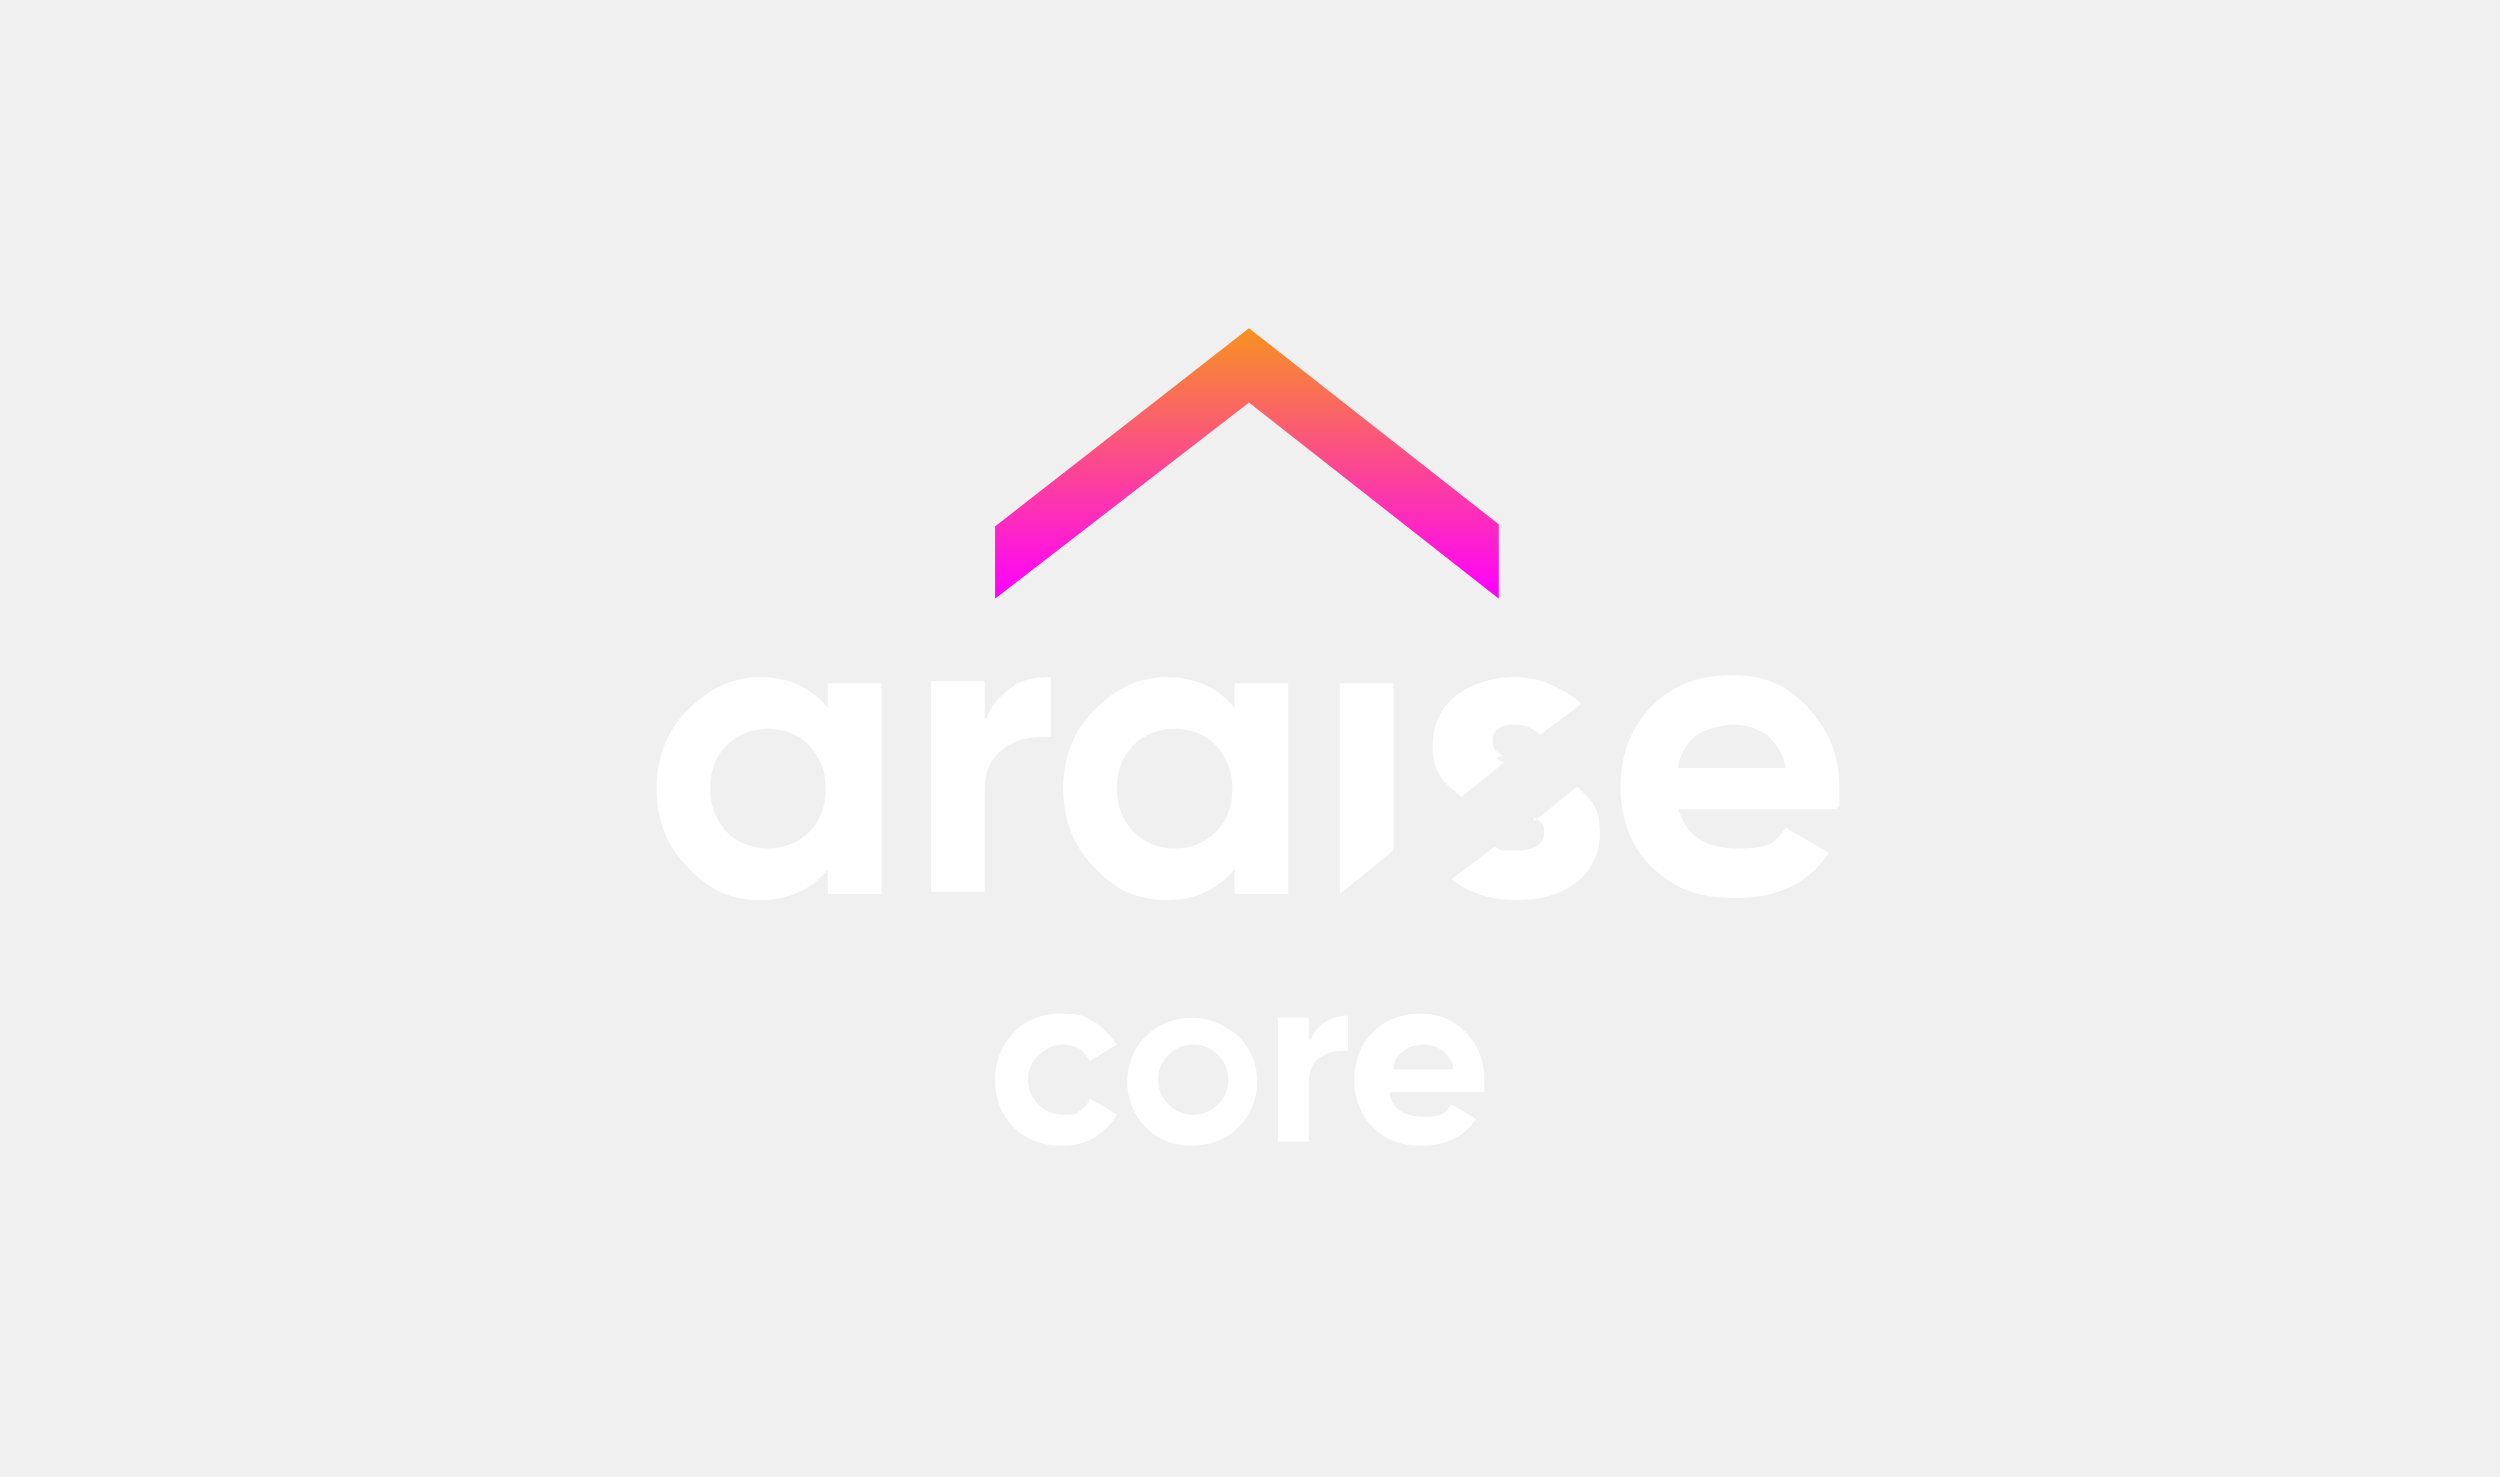
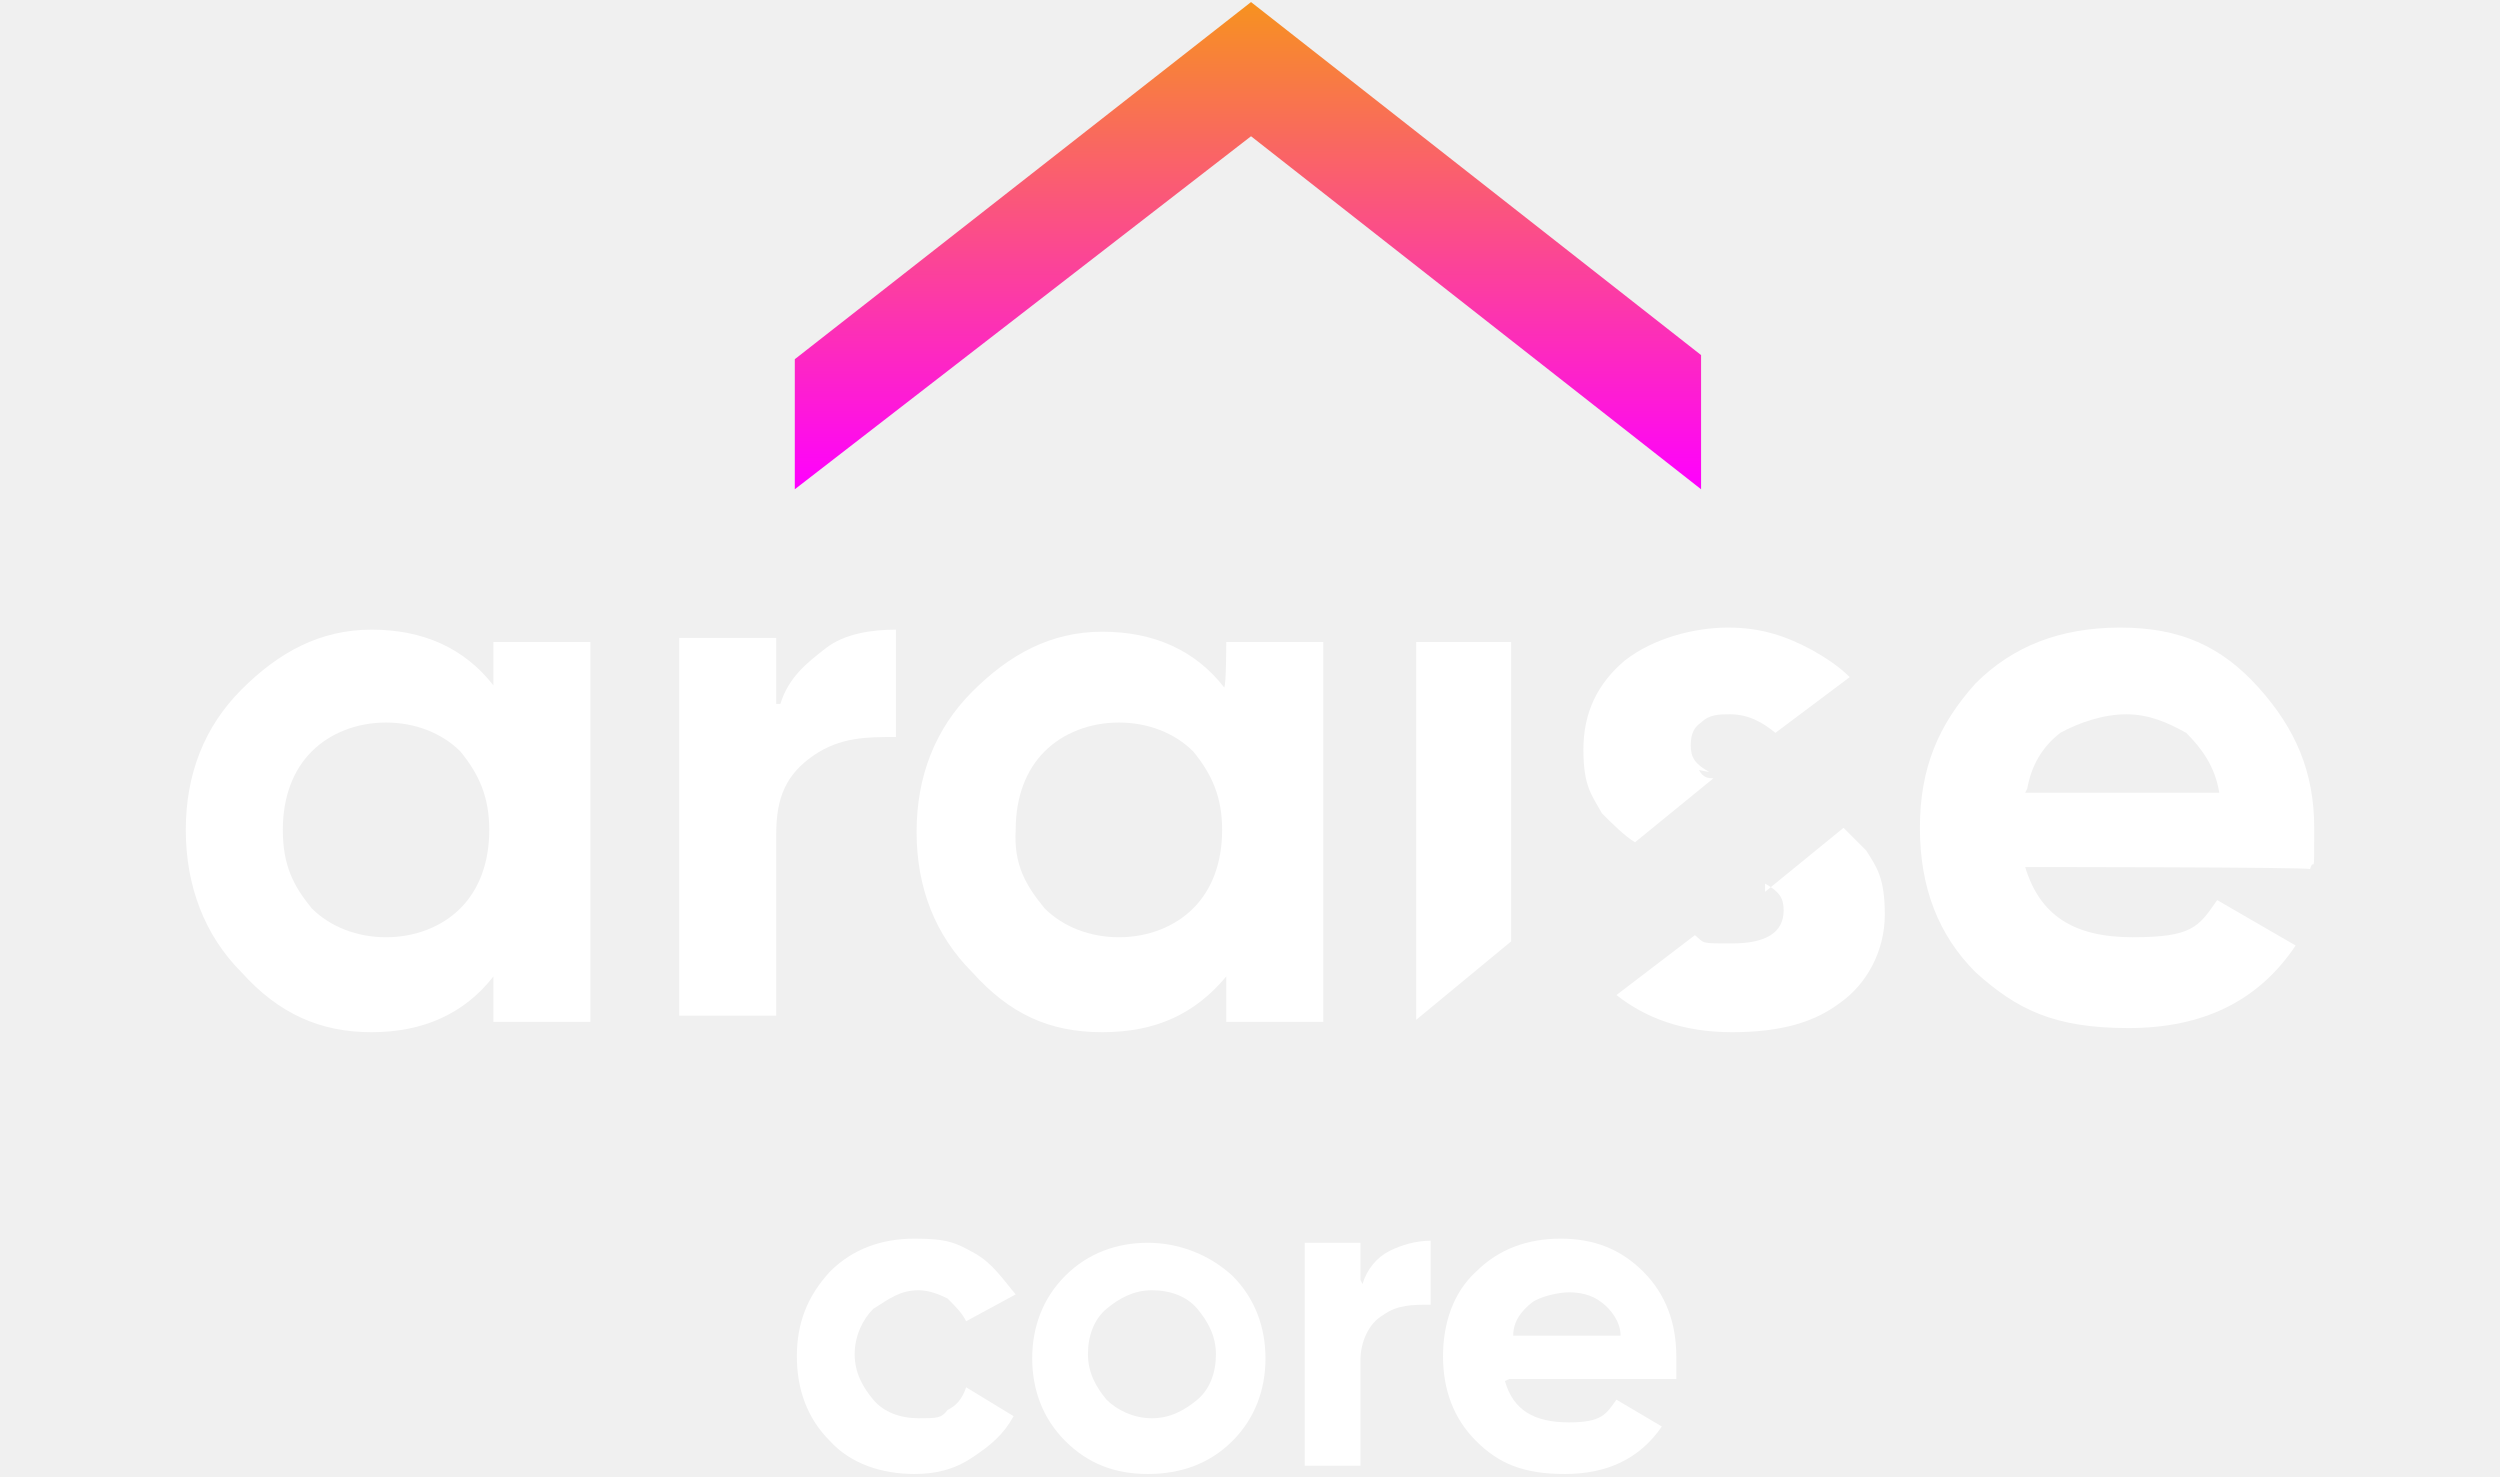
- <svg xmlns="http://www.w3.org/2000/svg" id="uuid-081d8546-460d-423c-8607-f90ddbaffb32" data-name="Ebene 1" viewBox="0 0 121.1 71.5">
-   <defs>
-     <linearGradient id="uuid-ebd14af6-4921-4fe8-8c13-7e92143aefe6" data-name="Unbenannter Verlauf 8" x1="60.4" y1="29" x2="60.4" y2="15.8" gradientUnits="userSpaceOnUse">
-       <stop offset="0" stop-color="#f0f" />
-       <stop offset="1" stop-color="#f7931e" />
+ <svg xmlns="http://www.w3.org/2000/svg" version="1.1" id="uuid-081d8546-460d-423c-8607-f90ddbaffb32" x="0px" y="0px" viewBox="0 0 121.1 71.5" style="enable-background:new 0 0 121.1 71.5;" xml:space="preserve">
+   <style type="text/css">
+ 	.st0{fill:url(#SVGID_1_);}
+ 	.st1{fill:#FFFFFF;}
+ </style>
+   <g>
+     <linearGradient id="SVGID_1_" gradientUnits="userSpaceOnUse" x1="60.46" y1="50.305" x2="60.46" y2="74.054" gradientTransform="matrix(1 0 0 -1 0 74)">
+       <stop offset="0" style="stop-color:#FF00FF" />
+       <stop offset="1" style="stop-color:#F7931E" />
    </linearGradient>
-   </defs>
-   <g>
-     <path d="M72.6,25.3v3.7s-12.1-9.5-12.1-9.5l-12.3,9.5v-3.5s12.3-9.6,12.3-9.6l12.1,9.5Z" style="fill: url(#uuid-ebd14af6-4921-4fe8-8c13-7e92143aefe6);" />
-     <path d="M40.1,33.1h2.6v10.2h-2.6v-1.2c-.8,1-1.9,1.5-3.3,1.5s-2.5-.5-3.5-1.6c-1-1-1.5-2.3-1.5-3.8s.5-2.8,1.5-3.8c1-1,2.1-1.6,3.5-1.6s2.5,.5,3.3,1.5v-1.2Zm-4.9,7.2c.5,.5,1.2,.8,2,.8s1.5-.3,2-.8c.5-.5,.8-1.2,.8-2.1s-.3-1.5-.8-2.1c-.5-.5-1.2-.8-2-.8s-1.5,.3-2,.8c-.5,.5-.8,1.2-.8,2.1s.3,1.5,.8,2.1Z" style="fill: #fff;" />
-     <path d="M47.8,34.8c.2-.7,.7-1.1,1.2-1.5s1.2-.5,1.9-.5v2.9c-.8,0-1.5,0-2.2,.5s-1,1.1-1,2.1v4.9h-2.6v-10.2h2.6v1.8Z" style="fill: #fff;" />
-     <path d="M59.8,33.1h2.6v10.2h-2.6v-1.2c-.8,1-1.9,1.5-3.3,1.5s-2.5-.5-3.5-1.6c-1-1-1.5-2.3-1.5-3.8s.5-2.8,1.5-3.8c1-1,2.1-1.6,3.5-1.6s2.5,.5,3.3,1.5v-1.2Zm-4.9,7.2c.5,.5,1.2,.8,2,.8s1.5-.3,2-.8c.5-.5,.8-1.2,.8-2.1s-.3-1.5-.8-2.1c-.5-.5-1.2-.8-2-.8s-1.5,.3-2,.8c-.5,.5-.8,1.2-.8,2.1s.3,1.5,.8,2.1Z" style="fill: #fff;" />
-     <polygon points="67.5 33.1 64.9 33.1 64.9 43.3 67.5 41.2 67.5 33.1" style="fill: #fff;" />
-     <path d="M74.3,39.6c.4,.2,.5,.4,.5,.7,0,.6-.5,.9-1.4,.9s-.7,0-1-.2l-2.1,1.6c.8,.6,1.8,1,3.1,1s2.2-.3,2.9-.8,1.2-1.4,1.2-2.4-.2-1.3-.5-1.7c-.2-.2-.4-.4-.6-.6l-2.1,1.7s0,0,0,0Z" style="fill: #fff;" />
-     <path d="M72.8,36.6c-.4-.2-.5-.4-.5-.7s.1-.5,.3-.6c.2-.2,.5-.2,.8-.2,.5,0,.9,.2,1.2,.5l2-1.5c-.3-.3-.6-.5-1-.7-.7-.4-1.4-.6-2.3-.6s-2,.3-2.8,.9c-.7,.6-1.1,1.4-1.1,2.4s.2,1.2,.5,1.7c.3,.3,.6,.6,.9,.8l2.1-1.7c-.1,0-.3,0-.4-.2Z" style="fill: #fff;" />
-     <path d="M81.3,37.2h5.2c-.1-.7-.5-1.2-.9-1.6-.5-.3-1-.5-1.6-.5s-1.3,.2-1.8,.5c-.5,.4-.8,.9-.9,1.5Zm0,2c.4,1.3,1.3,1.9,2.9,1.9s1.8-.3,2.3-1l2.1,1.2c-1,1.5-2.5,2.2-4.5,2.2s-3-.5-4.1-1.5c-1-1-1.5-2.3-1.5-3.9s.5-2.8,1.5-3.9c1-1,2.3-1.5,3.9-1.5s2.7,.5,3.7,1.6,1.5,2.3,1.5,3.8,0,.7-.1,1.1h-7.7Z" style="fill: #fff;" />
+     <path class="st0" d="M82.4,17v6.7L60.6,6.6L38.5,23.7v-6.3L60.6,0.1l21.8,17.1V17z" />
+     <path class="st1" d="M23.9,31.1h4.7v18.4h-4.7v-2.2C22.5,49.1,20.5,50,18,50s-4.5-0.9-6.3-2.9C9.9,45.3,9,42.9,9,40.2   c0-2.7,0.9-5,2.7-6.8s3.8-2.9,6.3-2.9s4.5,0.9,5.9,2.7C23.9,33.2,23.9,31.1,23.9,31.1z M15.1,44c0.9,0.9,2.2,1.4,3.6,1.4   c1.4,0,2.7-0.5,3.6-1.4c0.9-0.9,1.4-2.2,1.4-3.8c0-1.6-0.5-2.7-1.4-3.8c-0.9-0.9-2.2-1.4-3.6-1.4c-1.4,0-2.7,0.5-3.6,1.4   c-0.9,0.9-1.4,2.2-1.4,3.8C13.7,41.9,14.2,42.9,15.1,44z" />
+     <path class="st1" d="M37.8,34.1c0.4-1.3,1.3-2,2.2-2.7s2.2-0.9,3.4-0.9v5.2c-1.4,0-2.7,0-4,0.9c-1.3,0.9-1.8,2-1.8,3.8v8.8h-4.7   V30.9h4.7v3.2H37.8z" />
+     <path class="st1" d="M59.4,31.1h4.7v18.4h-4.7v-2.2C57.9,49.1,56,50,53.4,50s-4.5-0.9-6.3-2.9c-1.8-1.8-2.7-4.1-2.7-6.8   c0-2.7,0.9-5,2.7-6.8s3.8-2.9,6.3-2.9s4.5,0.9,5.9,2.7C59.4,33.2,59.4,31.1,59.4,31.1z M50.6,44c0.9,0.9,2.2,1.4,3.6,1.4   c1.4,0,2.7-0.5,3.6-1.4s1.4-2.2,1.4-3.8c0-1.6-0.5-2.7-1.4-3.8c-0.9-0.9-2.2-1.4-3.6-1.4c-1.4,0-2.7,0.5-3.6,1.4   c-0.9,0.9-1.4,2.2-1.4,3.8C49.1,41.9,49.7,42.9,50.6,44z" />
+     <polygon class="st1" points="73.2,31.1 68.6,31.1 68.6,49.4 73.2,45.6  " />
+     <path class="st1" d="M85.5,42.8c0.7,0.4,0.9,0.7,0.9,1.3c0,1.1-0.9,1.6-2.5,1.6s-1.3,0-1.8-0.4l-3.8,2.9c1.4,1.1,3.2,1.8,5.6,1.8   s4-0.5,5.2-1.4c1.3-0.9,2.2-2.5,2.2-4.3s-0.4-2.3-0.9-3.1c-0.4-0.4-0.7-0.7-1.1-1.1l-3.8,3.1l0,0V42.8z" />
+     <path class="st1" d="M82.8,37.4c-0.7-0.4-0.9-0.7-0.9-1.3s0.2-0.9,0.5-1.1c0.4-0.4,0.9-0.4,1.4-0.4c0.9,0,1.6,0.4,2.2,0.9l3.6-2.7   c-0.5-0.5-1.1-0.9-1.8-1.3c-1.3-0.7-2.5-1.1-4.1-1.1s-3.6,0.5-5,1.6c-1.3,1.1-2,2.5-2,4.3c0,1.8,0.4,2.2,0.9,3.1   c0.5,0.5,1.1,1.1,1.6,1.4l3.8-3.1c-0.2,0-0.5,0-0.7-0.4L82.8,37.4z" />
+     <path class="st1" d="M98.1,38.4h9.4c-0.2-1.3-0.9-2.2-1.6-2.9c-0.9-0.5-1.8-0.9-2.9-0.9c-1.1,0-2.3,0.4-3.2,0.9   c-0.9,0.7-1.4,1.6-1.6,2.7L98.1,38.4z M98.1,42c0.7,2.3,2.3,3.4,5.2,3.4c2.9,0,3.2-0.5,4.1-1.8l3.8,2.2c-1.8,2.7-4.5,4-8.1,4   c-3.6,0-5.4-0.9-7.4-2.7c-1.8-1.8-2.7-4.1-2.7-7s0.9-5,2.7-7c1.8-1.8,4.1-2.7,7-2.7s4.9,0.9,6.7,2.9s2.7,4.1,2.7,6.8   c0,2.7,0,1.3-0.2,2C111.9,42,98.1,42,98.1,42z" />
  </g>
  <g>
-     <path d="M51.4,55.5c-.9,0-1.7-.3-2.3-.9-.6-.6-.9-1.4-.9-2.3s.3-1.6,.9-2.3c.6-.6,1.4-.9,2.3-.9s1.1,.1,1.6,.4c.5,.3,.8,.7,1.1,1.1l-1.3,.8c-.1-.2-.3-.4-.5-.6-.2-.1-.5-.2-.8-.2-.5,0-.8,.2-1.2,.5-.3,.3-.5,.7-.5,1.2s.2,.9,.5,1.2c.3,.3,.7,.5,1.2,.5s.6,0,.8-.2c.2-.1,.4-.3,.5-.6l1.3,.8c-.3,.5-.6,.8-1.1,1.1-.5,.3-1,.4-1.6,.4Z" style="fill: #fff;" />
-     <path d="M60,54.6c-.6,.6-1.4,.9-2.3,.9s-1.6-.3-2.2-.9c-.6-.6-.9-1.4-.9-2.2s.3-1.6,.9-2.2c.6-.6,1.4-.9,2.2-.9s1.6,.3,2.3,.9c.6,.6,.9,1.4,.9,2.2s-.3,1.6-.9,2.2Zm-3.4-1.1c.3,.3,.7,.5,1.2,.5s.9-.2,1.2-.5,.5-.7,.5-1.2-.2-.9-.5-1.2-.7-.5-1.2-.5-.9,.2-1.2,.5c-.3,.3-.5,.7-.5,1.2s.2,.9,.5,1.2Z" style="fill: #fff;" />
-     <path d="M63.5,50.4c.1-.4,.4-.7,.7-.9s.7-.3,1.1-.3v1.7c-.5,0-.9,0-1.3,.3-.4,.2-.6,.7-.6,1.2v2.9h-1.5v-6h1.5v1Z" style="fill: #fff;" />
-     <path d="M67.3,53c.2,.8,.8,1.1,1.7,1.1s1-.2,1.3-.6l1.2,.7c-.6,.9-1.5,1.3-2.6,1.3s-1.8-.3-2.4-.9-.9-1.4-.9-2.3,.3-1.7,.9-2.3c.6-.6,1.4-.9,2.3-.9s1.6,.3,2.2,.9c.6,.6,.9,1.4,.9,2.3s0,.4,0,.6h-4.5Zm0-1.2h3.1c0-.4-.3-.7-.5-.9-.3-.2-.6-.3-.9-.3s-.8,.1-1,.3c-.3,.2-.5,.5-.5,.9Z" style="fill: #fff;" />
+     <path class="st1" d="M44.3,71.4c-1.6,0-3.1-0.5-4.1-1.6c-1.1-1.1-1.6-2.5-1.6-4.1c0-1.6,0.5-2.9,1.6-4.1c1.1-1.1,2.5-1.6,4.1-1.6   c1.6,0,2,0.2,2.9,0.7c0.9,0.5,1.4,1.3,2,2L46.8,64c-0.2-0.4-0.5-0.7-0.9-1.1c-0.4-0.2-0.9-0.4-1.4-0.4c-0.9,0-1.4,0.4-2.2,0.9   c-0.5,0.5-0.9,1.3-0.9,2.2s0.4,1.6,0.9,2.2s1.3,0.9,2.2,0.9c0.9,0,1.1,0,1.4-0.4c0.4-0.2,0.7-0.5,0.9-1.1l2.3,1.4   c-0.5,0.9-1.1,1.4-2,2S45.3,71.4,44.3,71.4z" />
+     <path class="st1" d="M59.7,69.8c-1.1,1.1-2.5,1.6-4.1,1.6c-1.6,0-2.9-0.5-4-1.6c-1.1-1.1-1.6-2.5-1.6-4s0.5-2.9,1.6-4   c1.1-1.1,2.5-1.6,4-1.6c1.4,0,2.9,0.5,4.1,1.6c1.1,1.1,1.6,2.5,1.6,4S60.8,68.7,59.7,69.8z M53.6,67.8c0.5,0.5,1.3,0.9,2.2,0.9   c0.9,0,1.6-0.4,2.2-0.9s0.9-1.3,0.9-2.2s-0.4-1.6-0.9-2.2s-1.3-0.9-2.2-0.9c-0.9,0-1.6,0.4-2.2,0.9s-0.9,1.3-0.9,2.2   S53.1,67.2,53.6,67.8z" />
+     <path class="st1" d="M66,62.2c0.2-0.7,0.7-1.3,1.3-1.6s1.3-0.5,2-0.5v3.1c-0.9,0-1.6,0-2.3,0.5c-0.7,0.4-1.1,1.3-1.1,2.2V71h-2.7   V60.2h2.7V62L66,62.2z" />
+     <path class="st1" d="M72.9,66.9c0.4,1.4,1.4,2,3.1,2c1.6,0,1.8-0.4,2.3-1.1l2.2,1.3c-1.1,1.6-2.7,2.3-4.7,2.3s-3.2-0.5-4.3-1.6   s-1.6-2.5-1.6-4.1c0-1.6,0.5-3.1,1.6-4.1c1.1-1.1,2.5-1.6,4.1-1.6s2.9,0.5,4,1.6c1.1,1.1,1.6,2.5,1.6,4.1c0,1.6,0,0.7,0,1.1h-8.1   L72.9,66.9z M72.9,64.7h5.6c0-0.7-0.5-1.3-0.9-1.6c-0.5-0.4-1.1-0.5-1.6-0.5s-1.4,0.2-1.8,0.5c-0.5,0.4-0.9,0.9-0.9,1.6H72.9z" />
  </g>
</svg>
